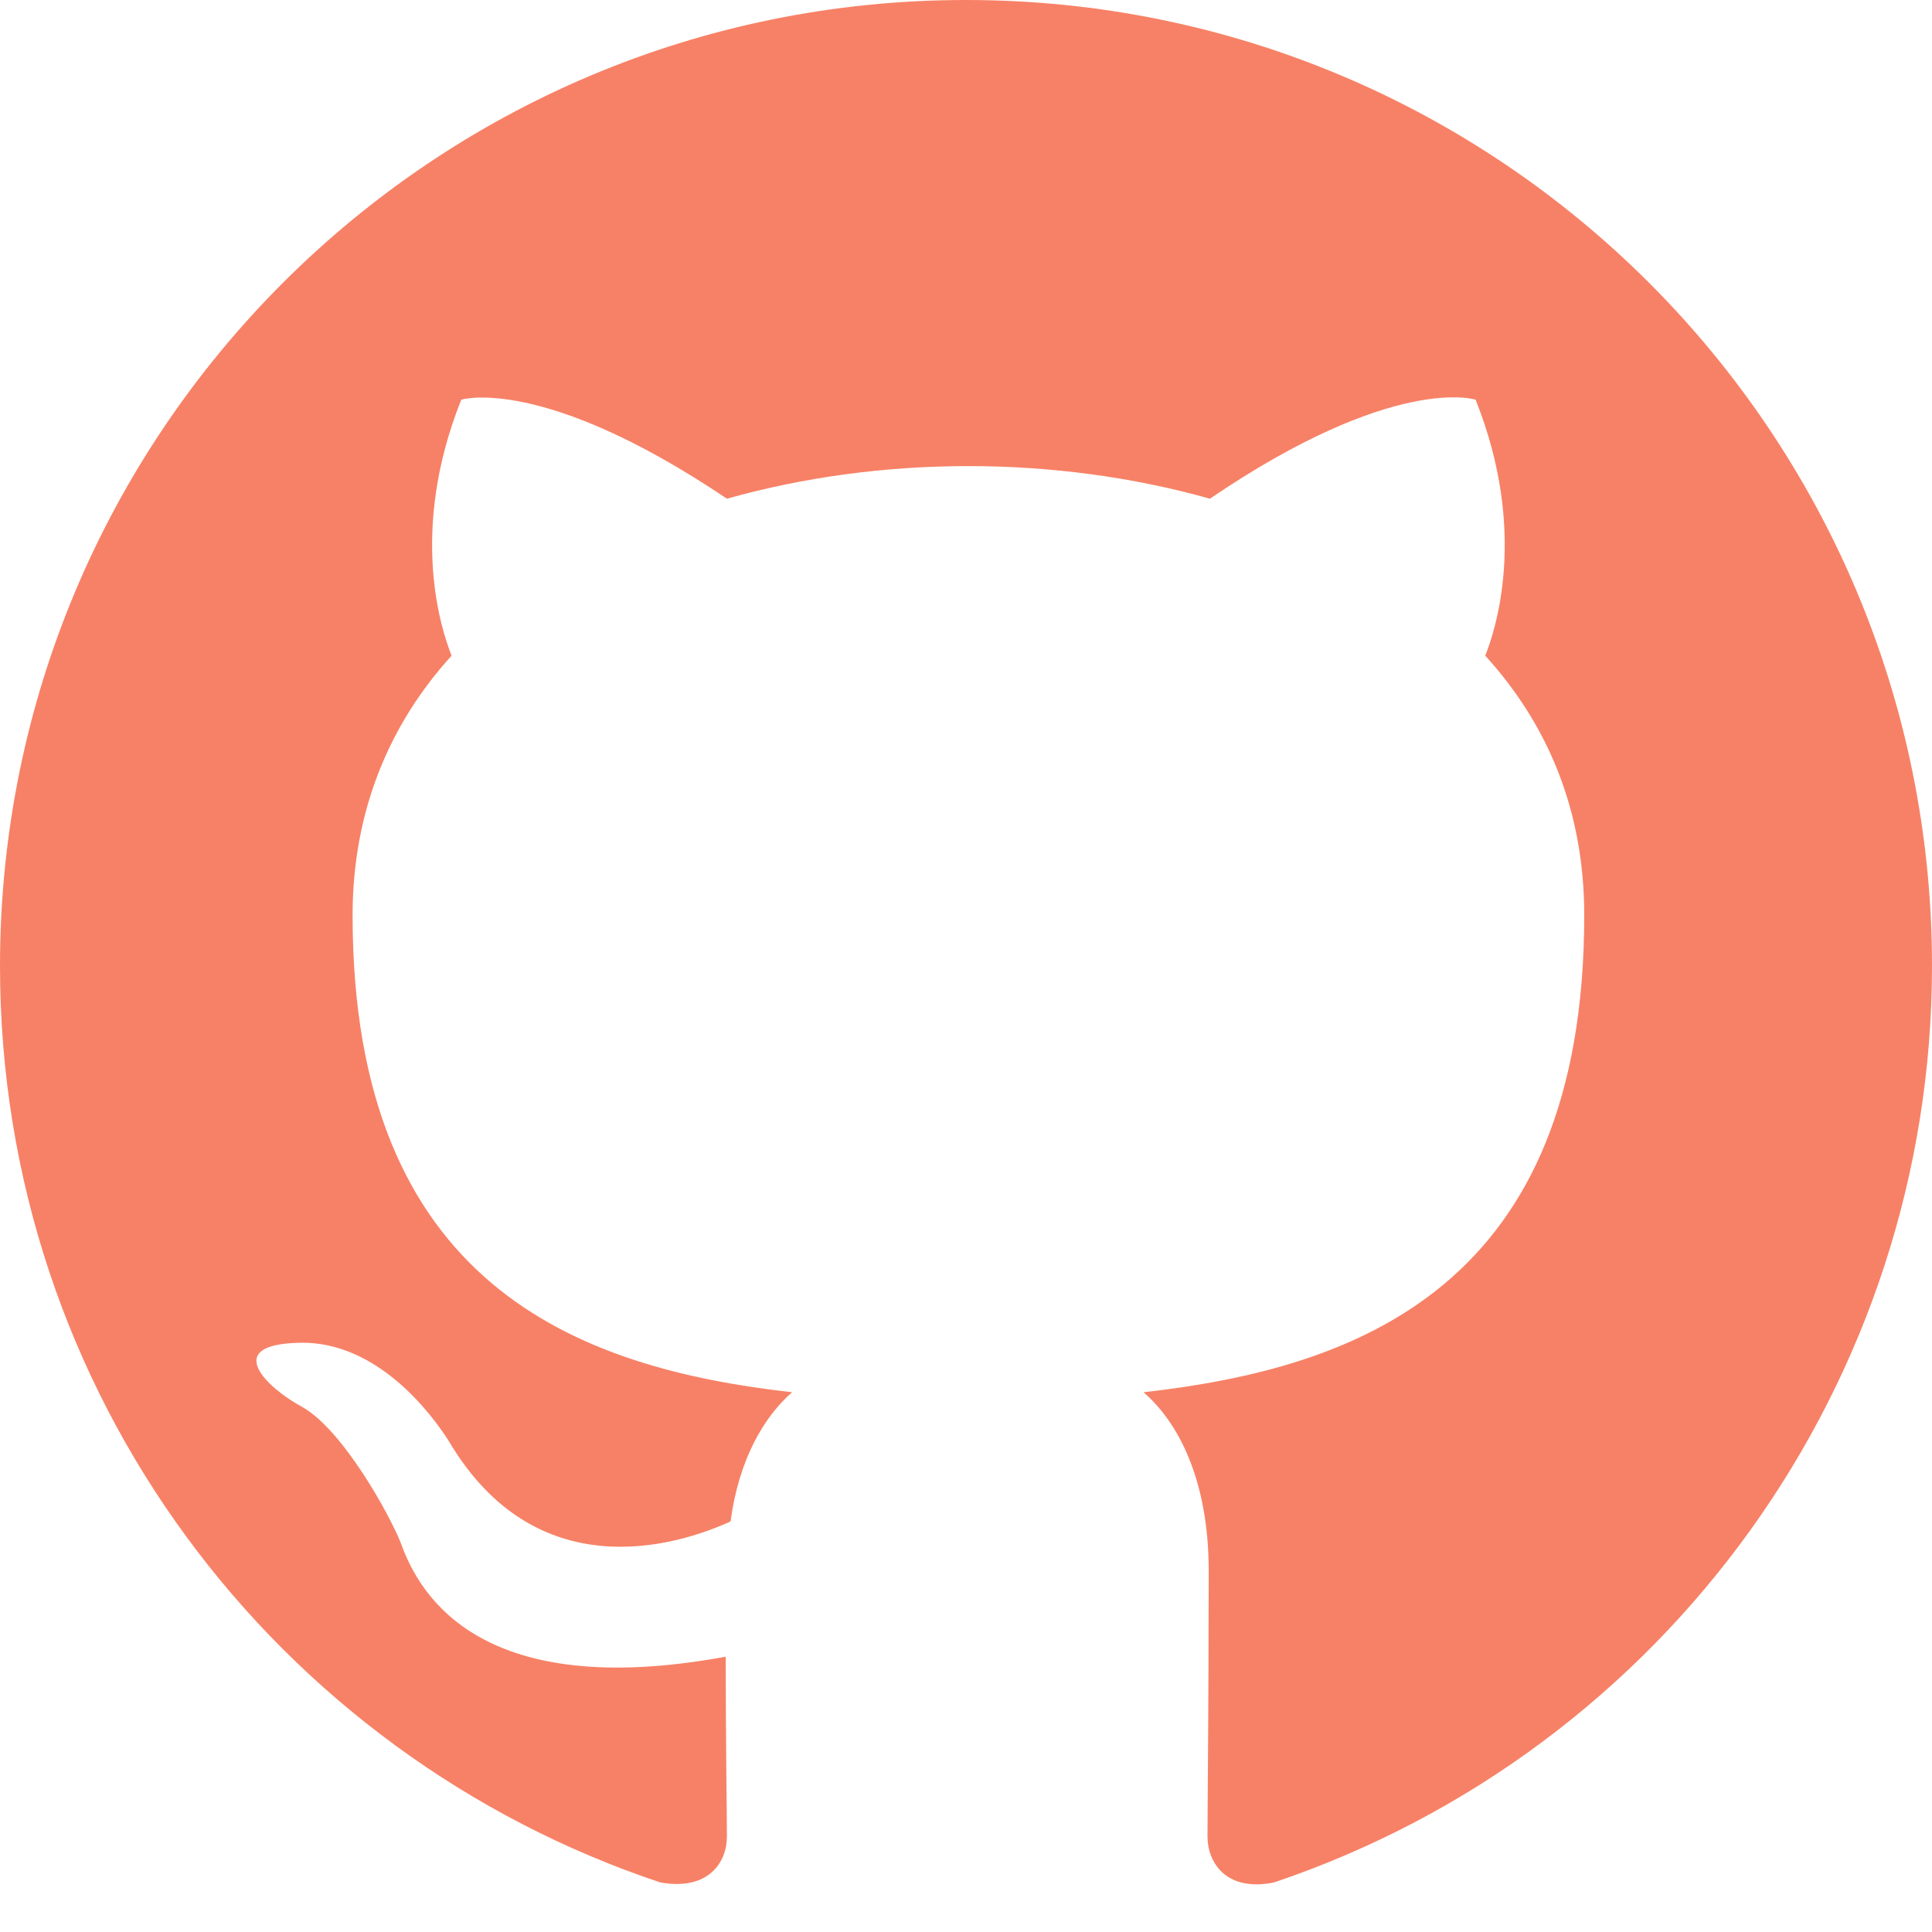
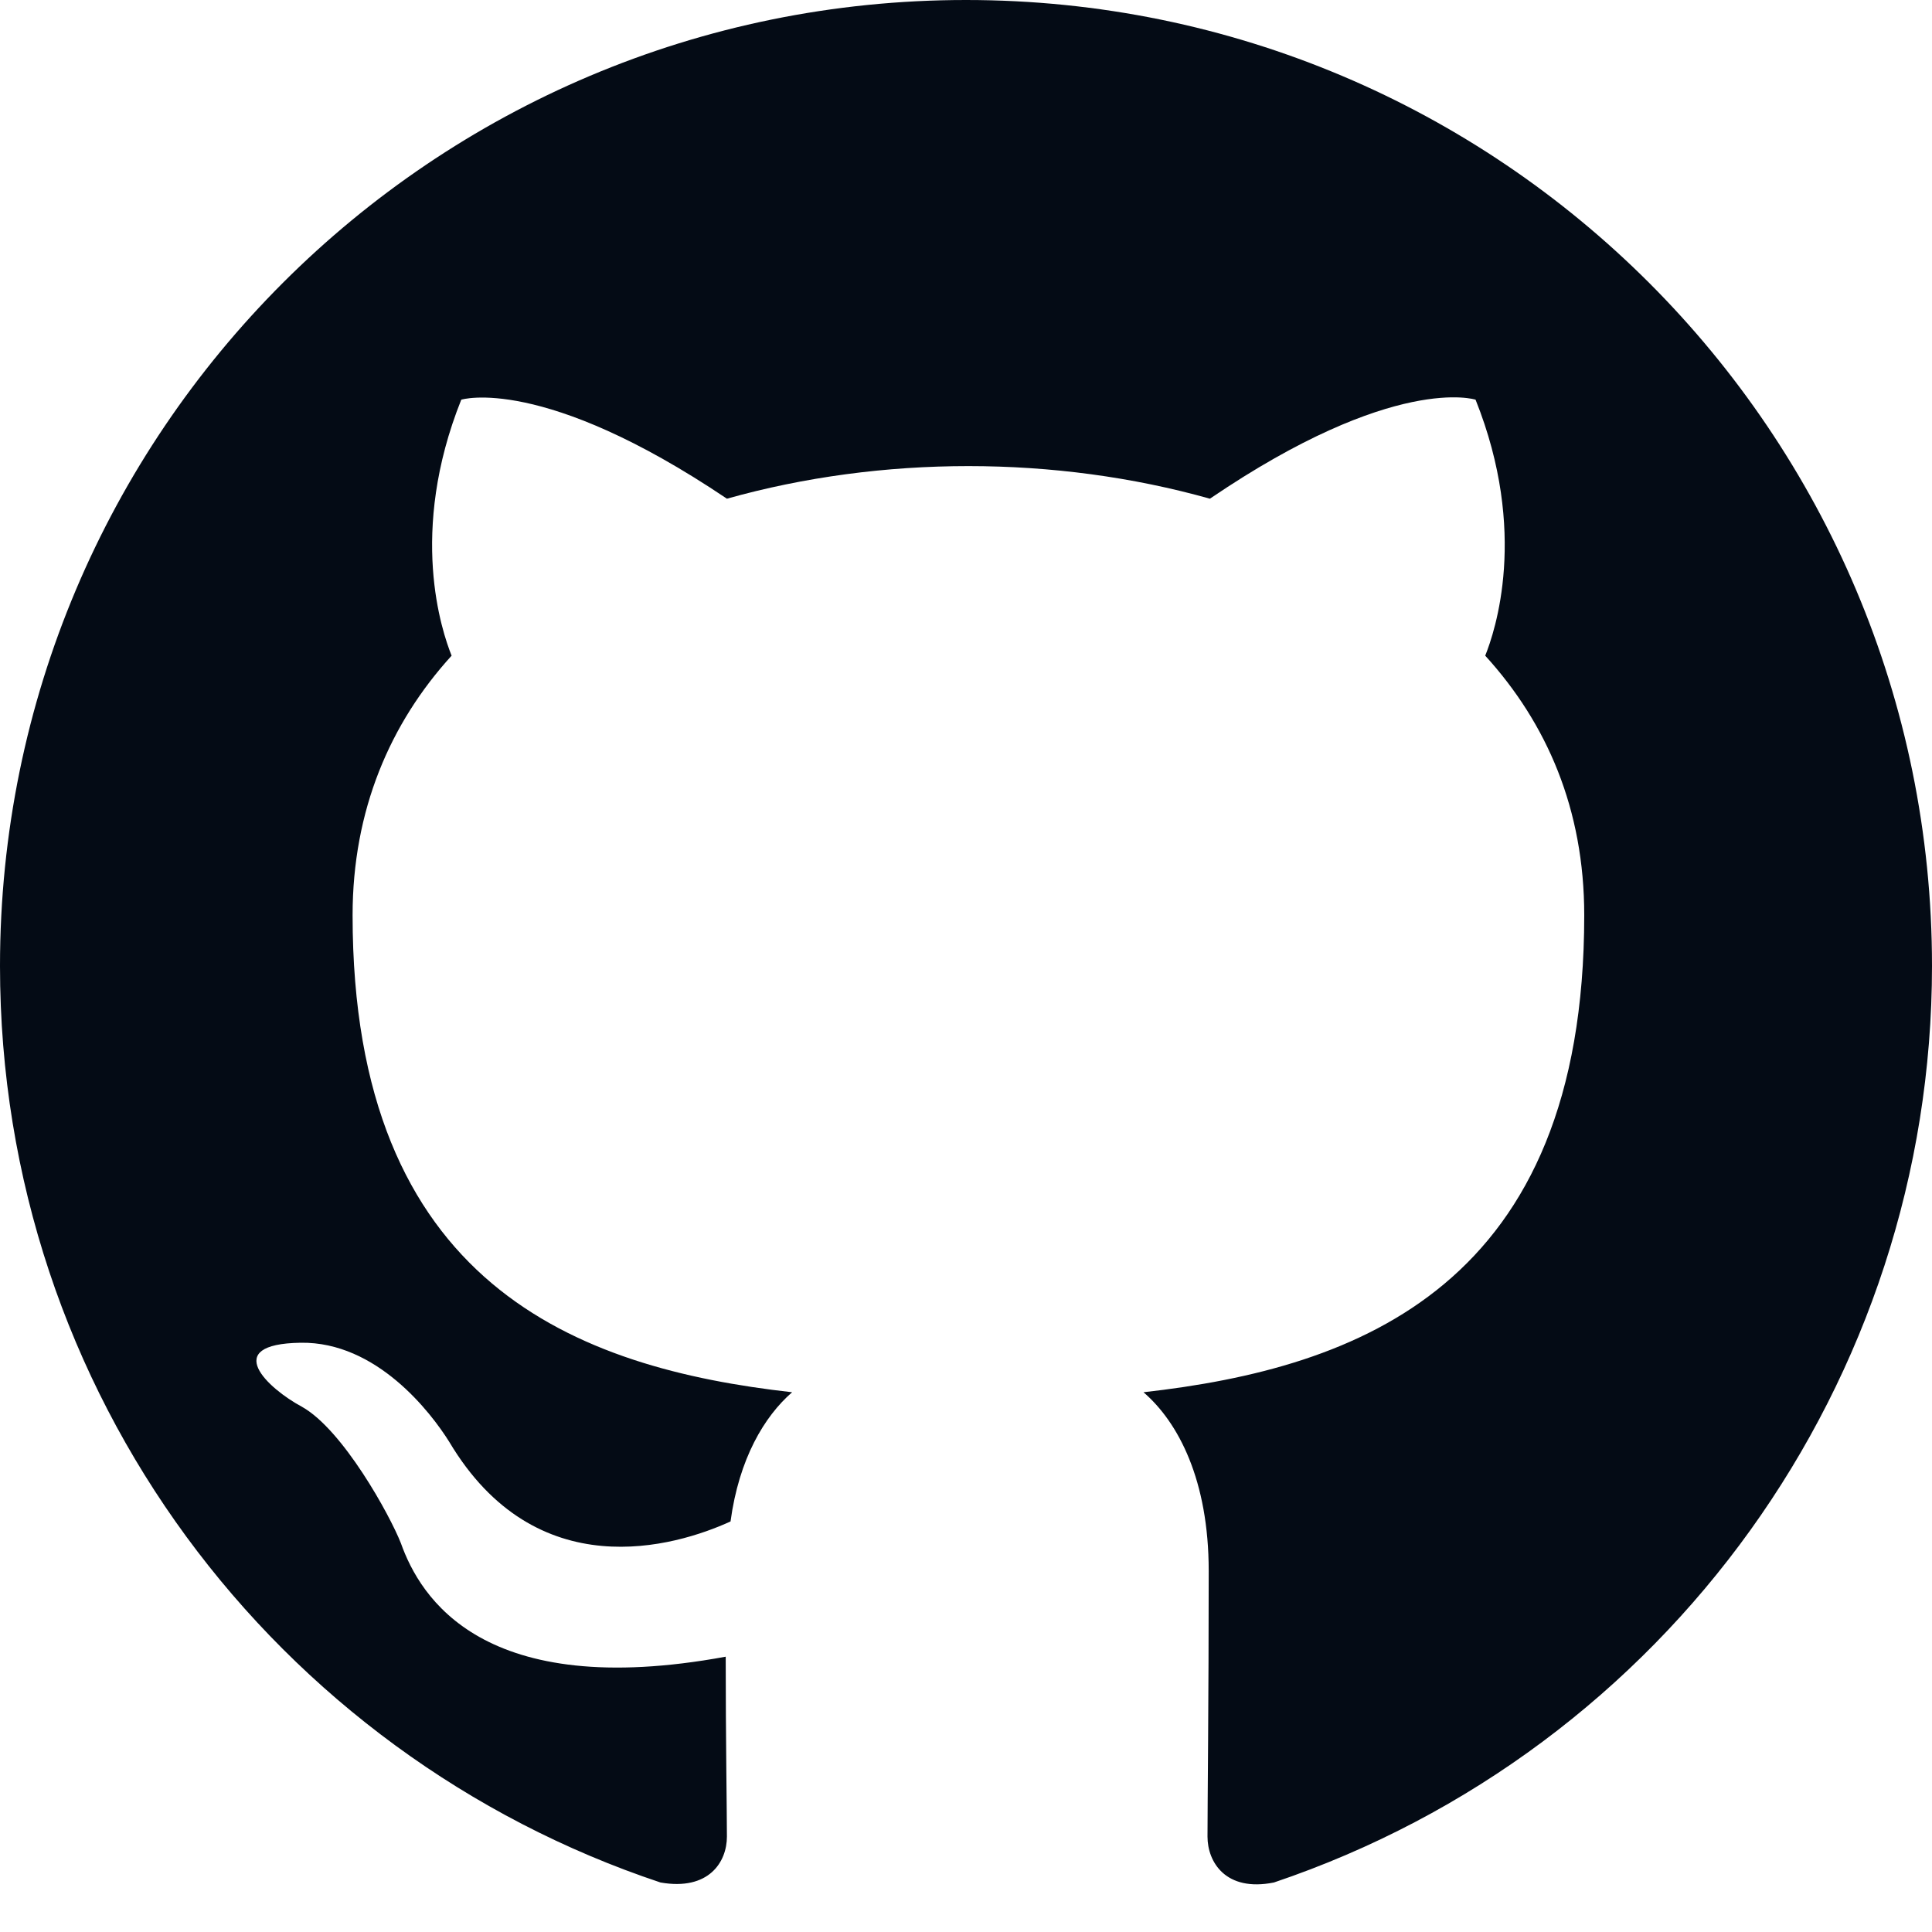
- <svg xmlns="http://www.w3.org/2000/svg" width="16" height="16" fill="#F78166" class="bi bi-github" viewBox="0 0 16 16">
+ <svg xmlns="http://www.w3.org/2000/svg" width="16" height="16" fill="#040B15" class="bi bi-github" viewBox="0 0 16 16">
  <path d="M8 0C3.58 0 0 3.58 0 8c0 3.54 2.29 6.53 5.47 7.59.4.07.55-.17.55-.38 0-.19-.01-.82-.01-1.49-2.01.37-2.53-.49-2.69-.94-.09-.23-.48-.94-.82-1.13-.28-.15-.68-.52-.01-.53.63-.01 1.08.58 1.23.82.72 1.21 1.87.87 2.33.66.07-.52.28-.87.51-1.07-1.78-.2-3.64-.89-3.64-3.95 0-.87.31-1.59.82-2.15-.08-.2-.36-1.02.08-2.12 0 0 .67-.21 2.2.82.64-.18 1.32-.27 2-.27.68 0 1.36.09 2 .27 1.53-1.04 2.2-.82 2.2-.82.44 1.1.16 1.92.08 2.12.51.56.82 1.27.82 2.15 0 3.07-1.87 3.75-3.65 3.95.29.25.54.73.54 1.48 0 1.07-.01 1.93-.01 2.2 0 .21.15.46.55.38A8.012 8.012 0 0 0 16 8c0-4.42-3.58-8-8-8z" />
</svg>
